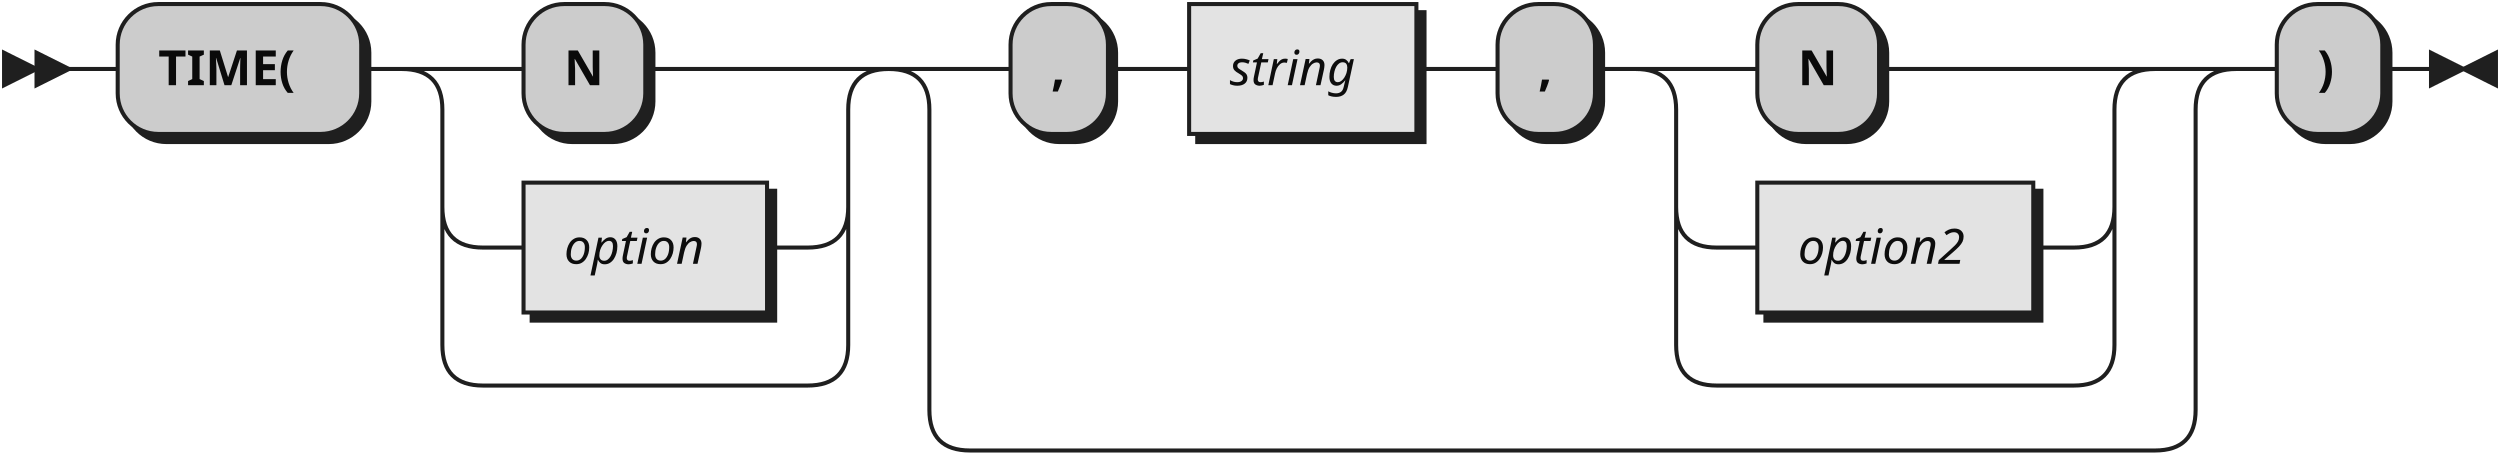
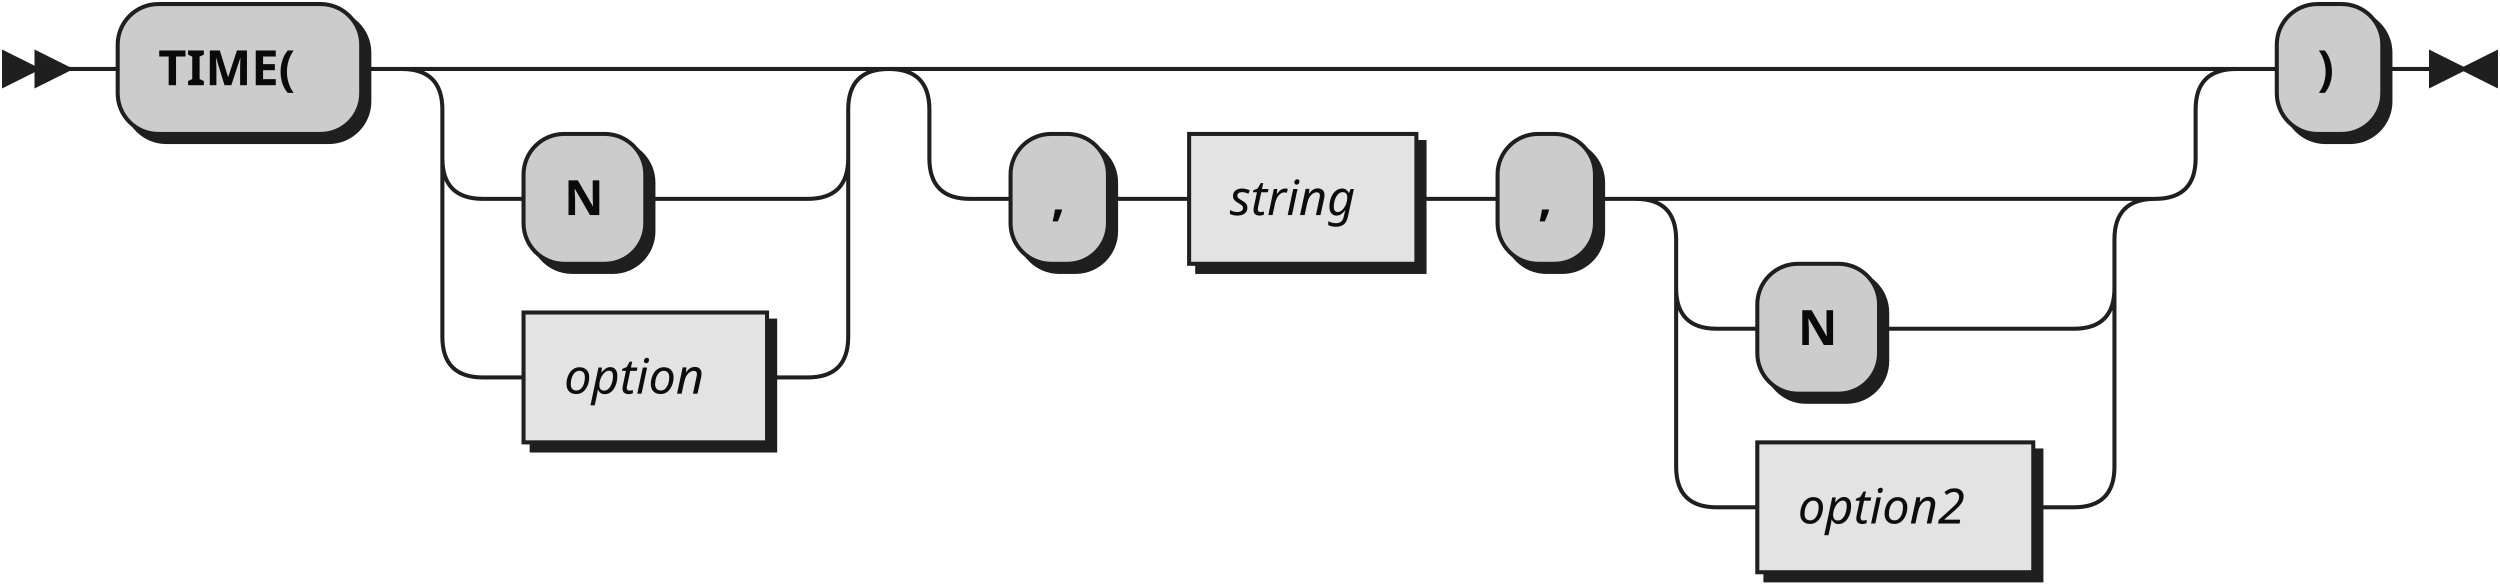
- <svg xmlns="http://www.w3.org/2000/svg" width="616" height="112">
+ <svg xmlns="http://www.w3.org/2000/svg" width="616" height="144">
  <defs>
    <style type="text/css">
               @namespace "http://www.w3.org/2000/svg";
               .line                 {fill: none; stroke: #1F1F1F;}
               .bold-line            {stroke: #0A0A0A; shape-rendering: crispEdges; stroke-width:
               2; }
               .thin-line            {stroke: #0F0F0F; shape-rendering: crispEdges}
               .filled               {fill: #1F1F1F; stroke: none;}
               text.terminal         {font-family: Verdana, Sans-serif;
               font-size: 12px;
               fill: #0A0A0A;
               font-weight: bold;
               }
               text.nonterminal      {font-family: Verdana, Sans-serif; font-style: italic;
               font-size: 12px;
               fill: #0D0D0D;
               }
               text.regexp           {font-family: Verdana, Sans-serif;
               font-size: 12px;
               fill: #0F0F0F;
               }
               rect, circle, polygon {fill: #1F1F1F; stroke: #1F1F1F;}
               rect.terminal         {fill: #CCCCCC; stroke: #1F1F1F;}
               rect.nonterminal      {fill: #E3E3E3; stroke: #1F1F1F;}
               rect.text             {fill: none; stroke: none;}    
               polygon.regexp        {fill: #EFEFEF; stroke: #1F1F1F;}
               
            </style>
  </defs>
  <polygon points="9 17 1 13 1 21" />
  <polygon points="17 17 9 13 9 21" />
  <rect x="31" y="3" width="60" height="32" rx="10" />
  <rect x="29" y="1" width="60" height="32" class="terminal" rx="10" />
  <text class="terminal" x="39" y="21">TIME(</text>
-   <rect x="131" y="3" width="30" height="32" rx="10" />
-   <rect x="129" y="1" width="30" height="32" class="terminal" rx="10" />
-   <text class="terminal" x="139" y="21">N</text>
-   <rect x="131" y="47" width="60" height="32" />
-   <rect x="129" y="45" width="60" height="32" class="nonterminal" />
-   <text class="nonterminal" x="139" y="65">option</text>
-   <rect x="251" y="3" width="24" height="32" rx="10" />
-   <rect x="249" y="1" width="24" height="32" class="terminal" rx="10" />
-   <text class="terminal" x="259" y="21">,</text>
-   <rect x="295" y="3" width="56" height="32" />
-   <rect x="293" y="1" width="56" height="32" class="nonterminal" />
-   <text class="nonterminal" x="303" y="21">string</text>
-   <rect x="371" y="3" width="24" height="32" rx="10" />
-   <rect x="369" y="1" width="24" height="32" class="terminal" rx="10" />
-   <text class="terminal" x="379" y="21">,</text>
-   <rect x="435" y="3" width="30" height="32" rx="10" />
-   <rect x="433" y="1" width="30" height="32" class="terminal" rx="10" />
-   <text class="terminal" x="443" y="21">N</text>
-   <rect x="435" y="47" width="68" height="32" />
-   <rect x="433" y="45" width="68" height="32" class="nonterminal" />
-   <text class="nonterminal" x="443" y="65">option2</text>
+   <rect x="131" y="35" width="30" height="32" rx="10" />
+   <rect x="129" y="33" width="30" height="32" class="terminal" rx="10" />
+   <text class="terminal" x="139" y="53">N</text>
+   <rect x="131" y="79" width="60" height="32" />
+   <rect x="129" y="77" width="60" height="32" class="nonterminal" />
+   <text class="nonterminal" x="139" y="97">option</text>
+   <rect x="251" y="35" width="24" height="32" rx="10" />
+   <rect x="249" y="33" width="24" height="32" class="terminal" rx="10" />
+   <text class="terminal" x="259" y="53">,</text>
+   <rect x="295" y="35" width="56" height="32" />
+   <rect x="293" y="33" width="56" height="32" class="nonterminal" />
+   <text class="nonterminal" x="303" y="53">string</text>
+   <rect x="371" y="35" width="24" height="32" rx="10" />
+   <rect x="369" y="33" width="24" height="32" class="terminal" rx="10" />
+   <text class="terminal" x="379" y="53">,</text>
+   <rect x="435" y="67" width="30" height="32" rx="10" />
+   <rect x="433" y="65" width="30" height="32" class="terminal" rx="10" />
+   <text class="terminal" x="443" y="85">N</text>
+   <rect x="435" y="111" width="68" height="32" />
+   <rect x="433" y="109" width="68" height="32" class="nonterminal" />
+   <text class="nonterminal" x="443" y="129">option2</text>
  <rect x="563" y="3" width="26" height="32" rx="10" />
  <rect x="561" y="1" width="26" height="32" class="terminal" rx="10" />
  <text class="terminal" x="571" y="21">)</text>
-   <path class="line" d="m17 17 h2 m0 0 h10 m60 0 h10 m20 0 h10 m30 0 h10 m0 0 h30 m-100 0 h20 m80 0 h20 m-120 0 q10 0 10 10 m100 0 q0 -10 10 -10 m-110 10 v24 m100 0 v-24 m-100 24 q0 10 10 10 m80 0 q10 0 10 -10 m-90 10 h10 m60 0 h10 m-90 -10 v20 m100 0 v-20 m-100 20 v14 m100 0 v-14 m-100 14 q0 10 10 10 m80 0 q10 0 10 -10 m-90 10 h10 m0 0 h70 m40 -78 h10 m24 0 h10 m0 0 h10 m56 0 h10 m0 0 h10 m24 0 h10 m20 0 h10 m30 0 h10 m0 0 h38 m-108 0 h20 m88 0 h20 m-128 0 q10 0 10 10 m108 0 q0 -10 10 -10 m-118 10 v24 m108 0 v-24 m-108 24 q0 10 10 10 m88 0 q10 0 10 -10 m-98 10 h10 m68 0 h10 m-98 -10 v20 m108 0 v-20 m-108 20 v14 m108 0 v-14 m-108 14 q0 10 10 10 m88 0 q10 0 10 -10 m-98 10 h10 m0 0 h78 m-292 -78 h20 m292 0 h20 m-332 0 q10 0 10 10 m312 0 q0 -10 10 -10 m-322 10 v74 m312 0 v-74 m-312 74 q0 10 10 10 m292 0 q10 0 10 -10 m-302 10 h10 m0 0 h282 m20 -94 h10 m26 0 h10 m3 0 h-3" />
+   <path class="line" d="m17 17 h2 m0 0 h10 m60 0 h10 m20 0 h10 m0 0 h70 m-100 0 h20 m80 0 h20 m-120 0 q10 0 10 10 m100 0 q0 -10 10 -10 m-110 10 v12 m100 0 v-12 m-100 12 q0 10 10 10 m80 0 q10 0 10 -10 m-90 10 h10 m30 0 h10 m0 0 h30 m-90 -10 v20 m100 0 v-20 m-100 20 v24 m100 0 v-24 m-100 24 q0 10 10 10 m80 0 q10 0 10 -10 m-90 10 h10 m60 0 h10 m40 -76 h10 m0 0 h282 m-312 0 h20 m292 0 h20 m-332 0 q10 0 10 10 m312 0 q0 -10 10 -10 m-322 10 v12 m312 0 v-12 m-312 12 q0 10 10 10 m292 0 q10 0 10 -10 m-302 10 h10 m24 0 h10 m0 0 h10 m56 0 h10 m0 0 h10 m24 0 h10 m20 0 h10 m0 0 h78 m-108 0 h20 m88 0 h20 m-128 0 q10 0 10 10 m108 0 q0 -10 10 -10 m-118 10 v12 m108 0 v-12 m-108 12 q0 10 10 10 m88 0 q10 0 10 -10 m-98 10 h10 m30 0 h10 m0 0 h38 m-98 -10 v20 m108 0 v-20 m-108 20 v24 m108 0 v-24 m-108 24 q0 10 10 10 m88 0 q10 0 10 -10 m-98 10 h10 m68 0 h10 m40 -108 h10 m26 0 h10 m3 0 h-3" />
  <polygon points="607 17 615 13 615 21" />
  <polygon points="607 17 599 13 599 21" />
</svg>
